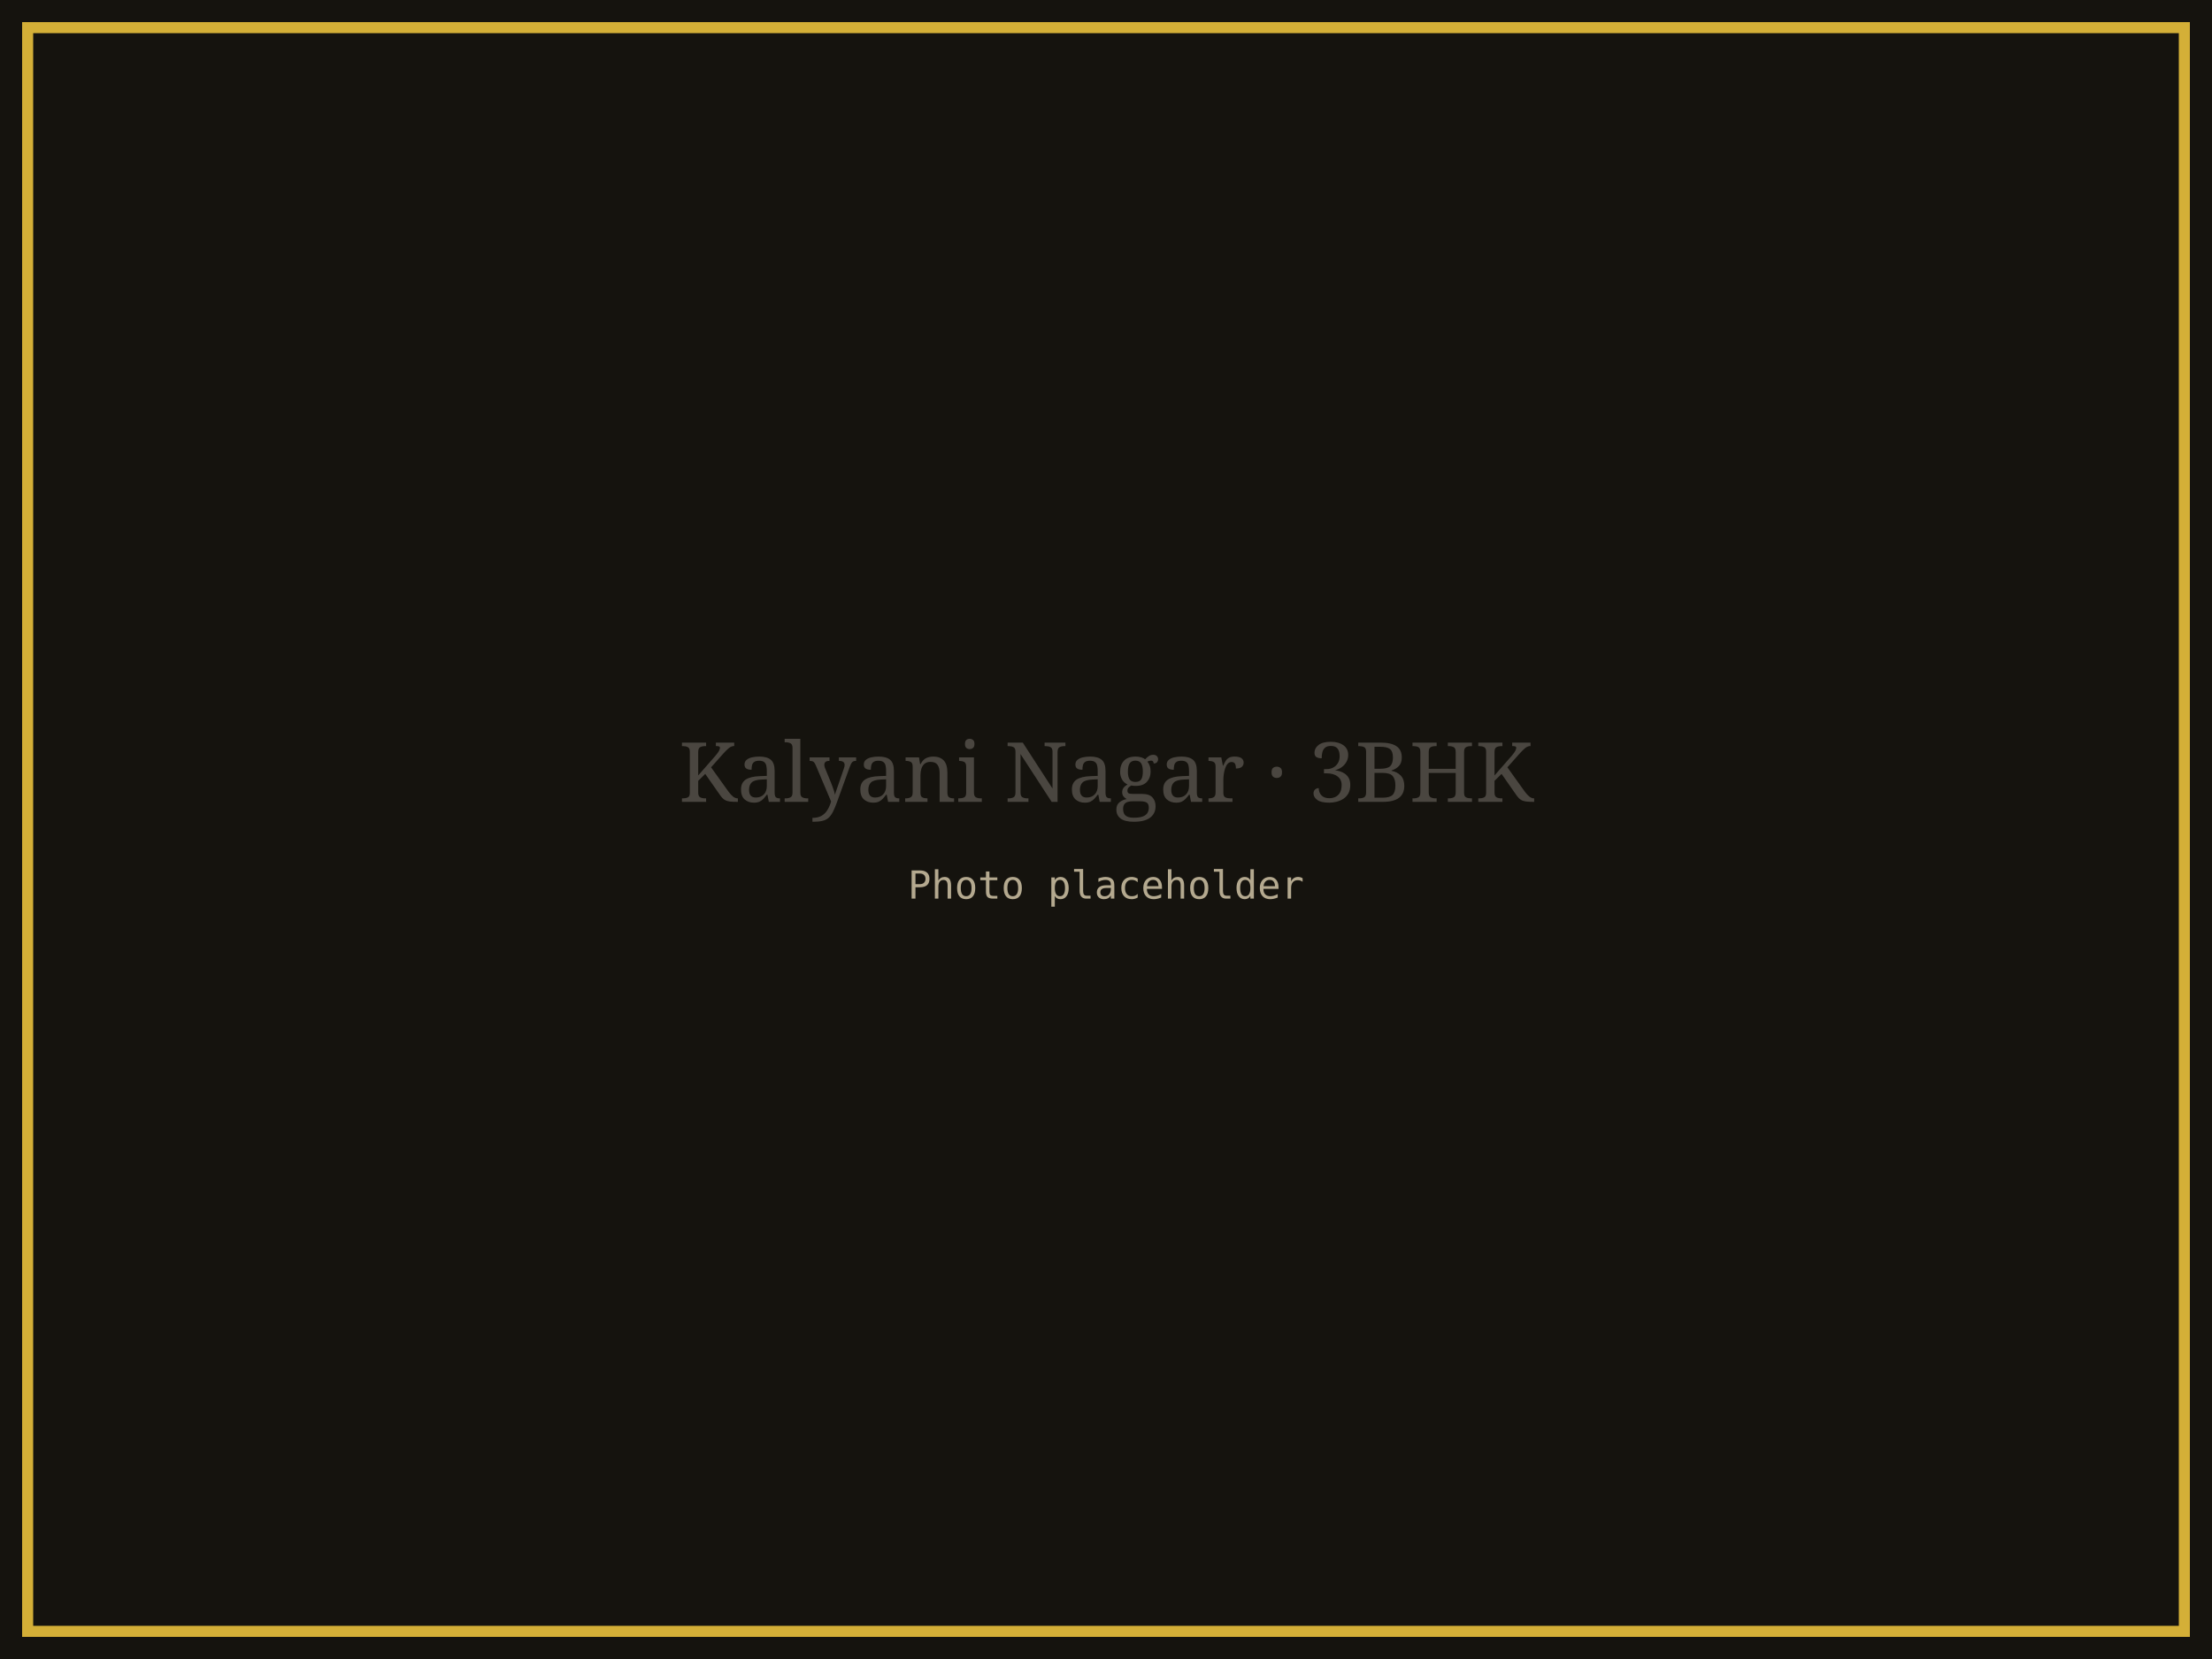
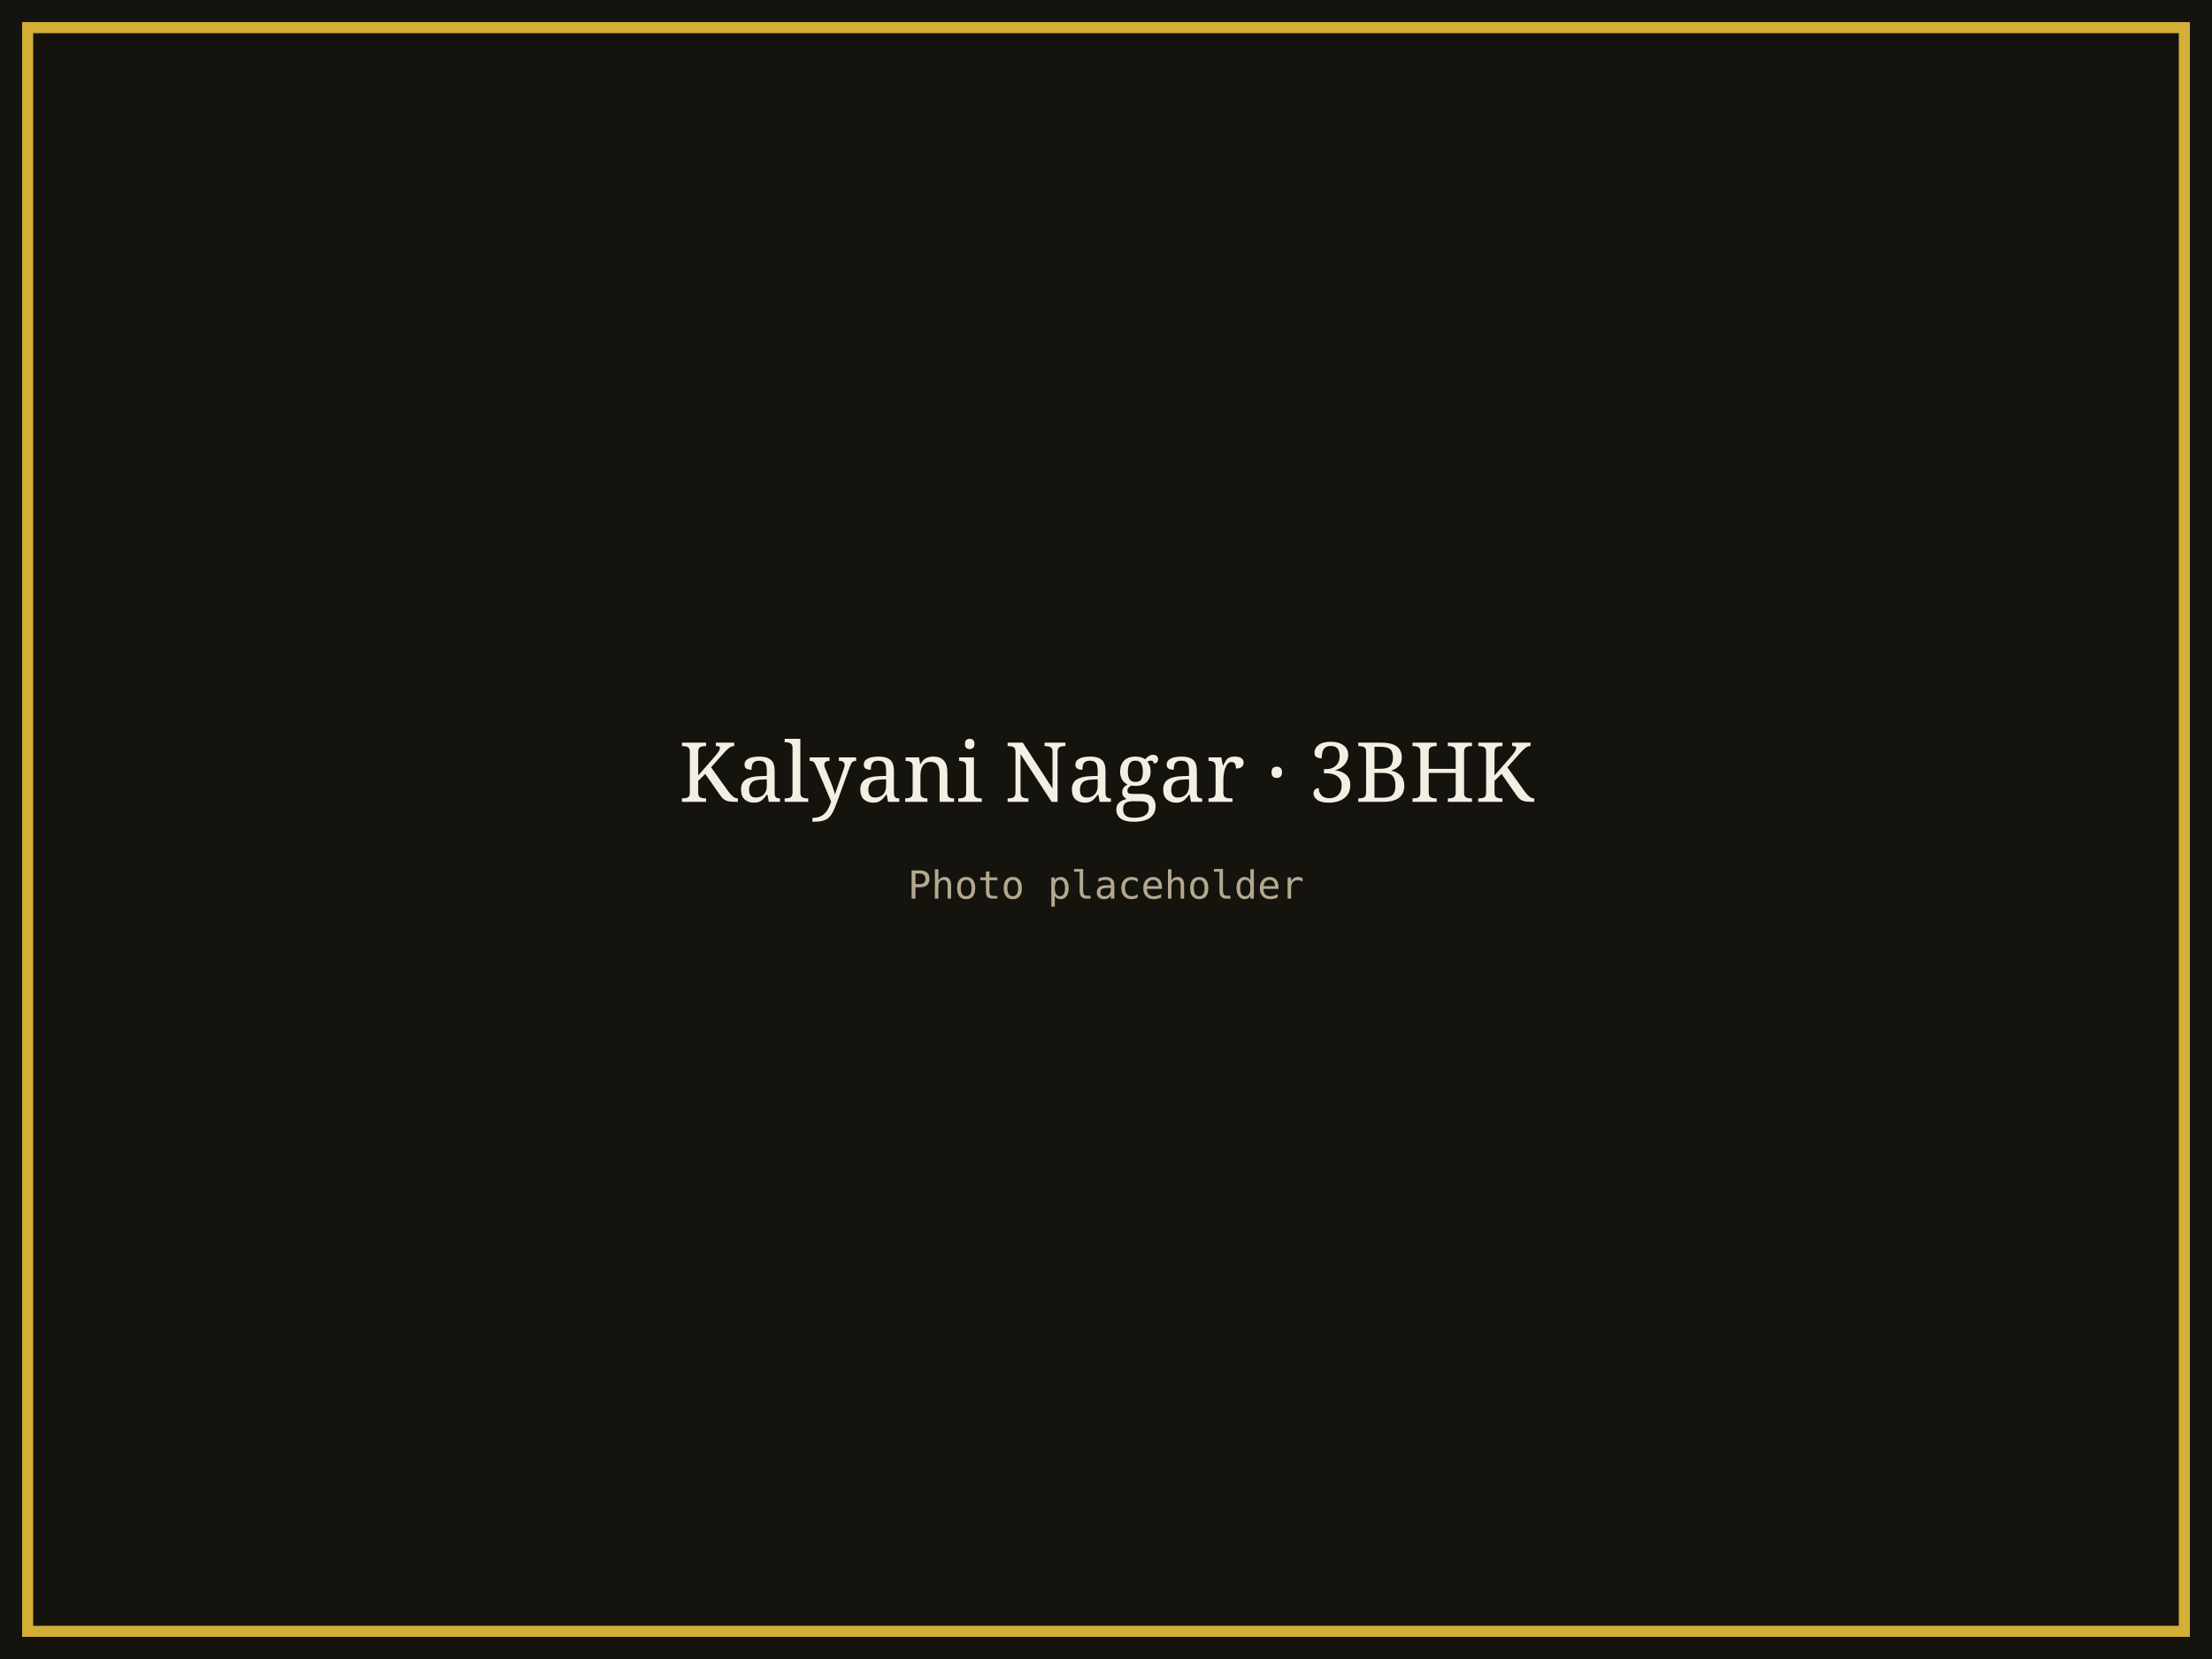
<svg xmlns="http://www.w3.org/2000/svg" viewBox="0 0 800 600">
  <rect width="800" height="600" fill="#15130e" />
  <rect x="10" y="10" width="780" height="580" fill="none" stroke="#d4af37" stroke-width="4" />
-   <text x="400" y="290" font-family="Georgia, serif" font-size="30" fill="#4A4640" text-anchor="middle">Kalyani Nagar · 3BHK</text>
+   <text x="400" y="290" font-family="Georgia, serif" font-size="30" fill="#f4efe3" text-anchor="middle">Kalyani Nagar · 3BHK</text>
  <text x="400" y="325" font-family="monospace" font-size="14" fill="#b4a98f" text-anchor="middle">Photo placeholder</text>
</svg>
